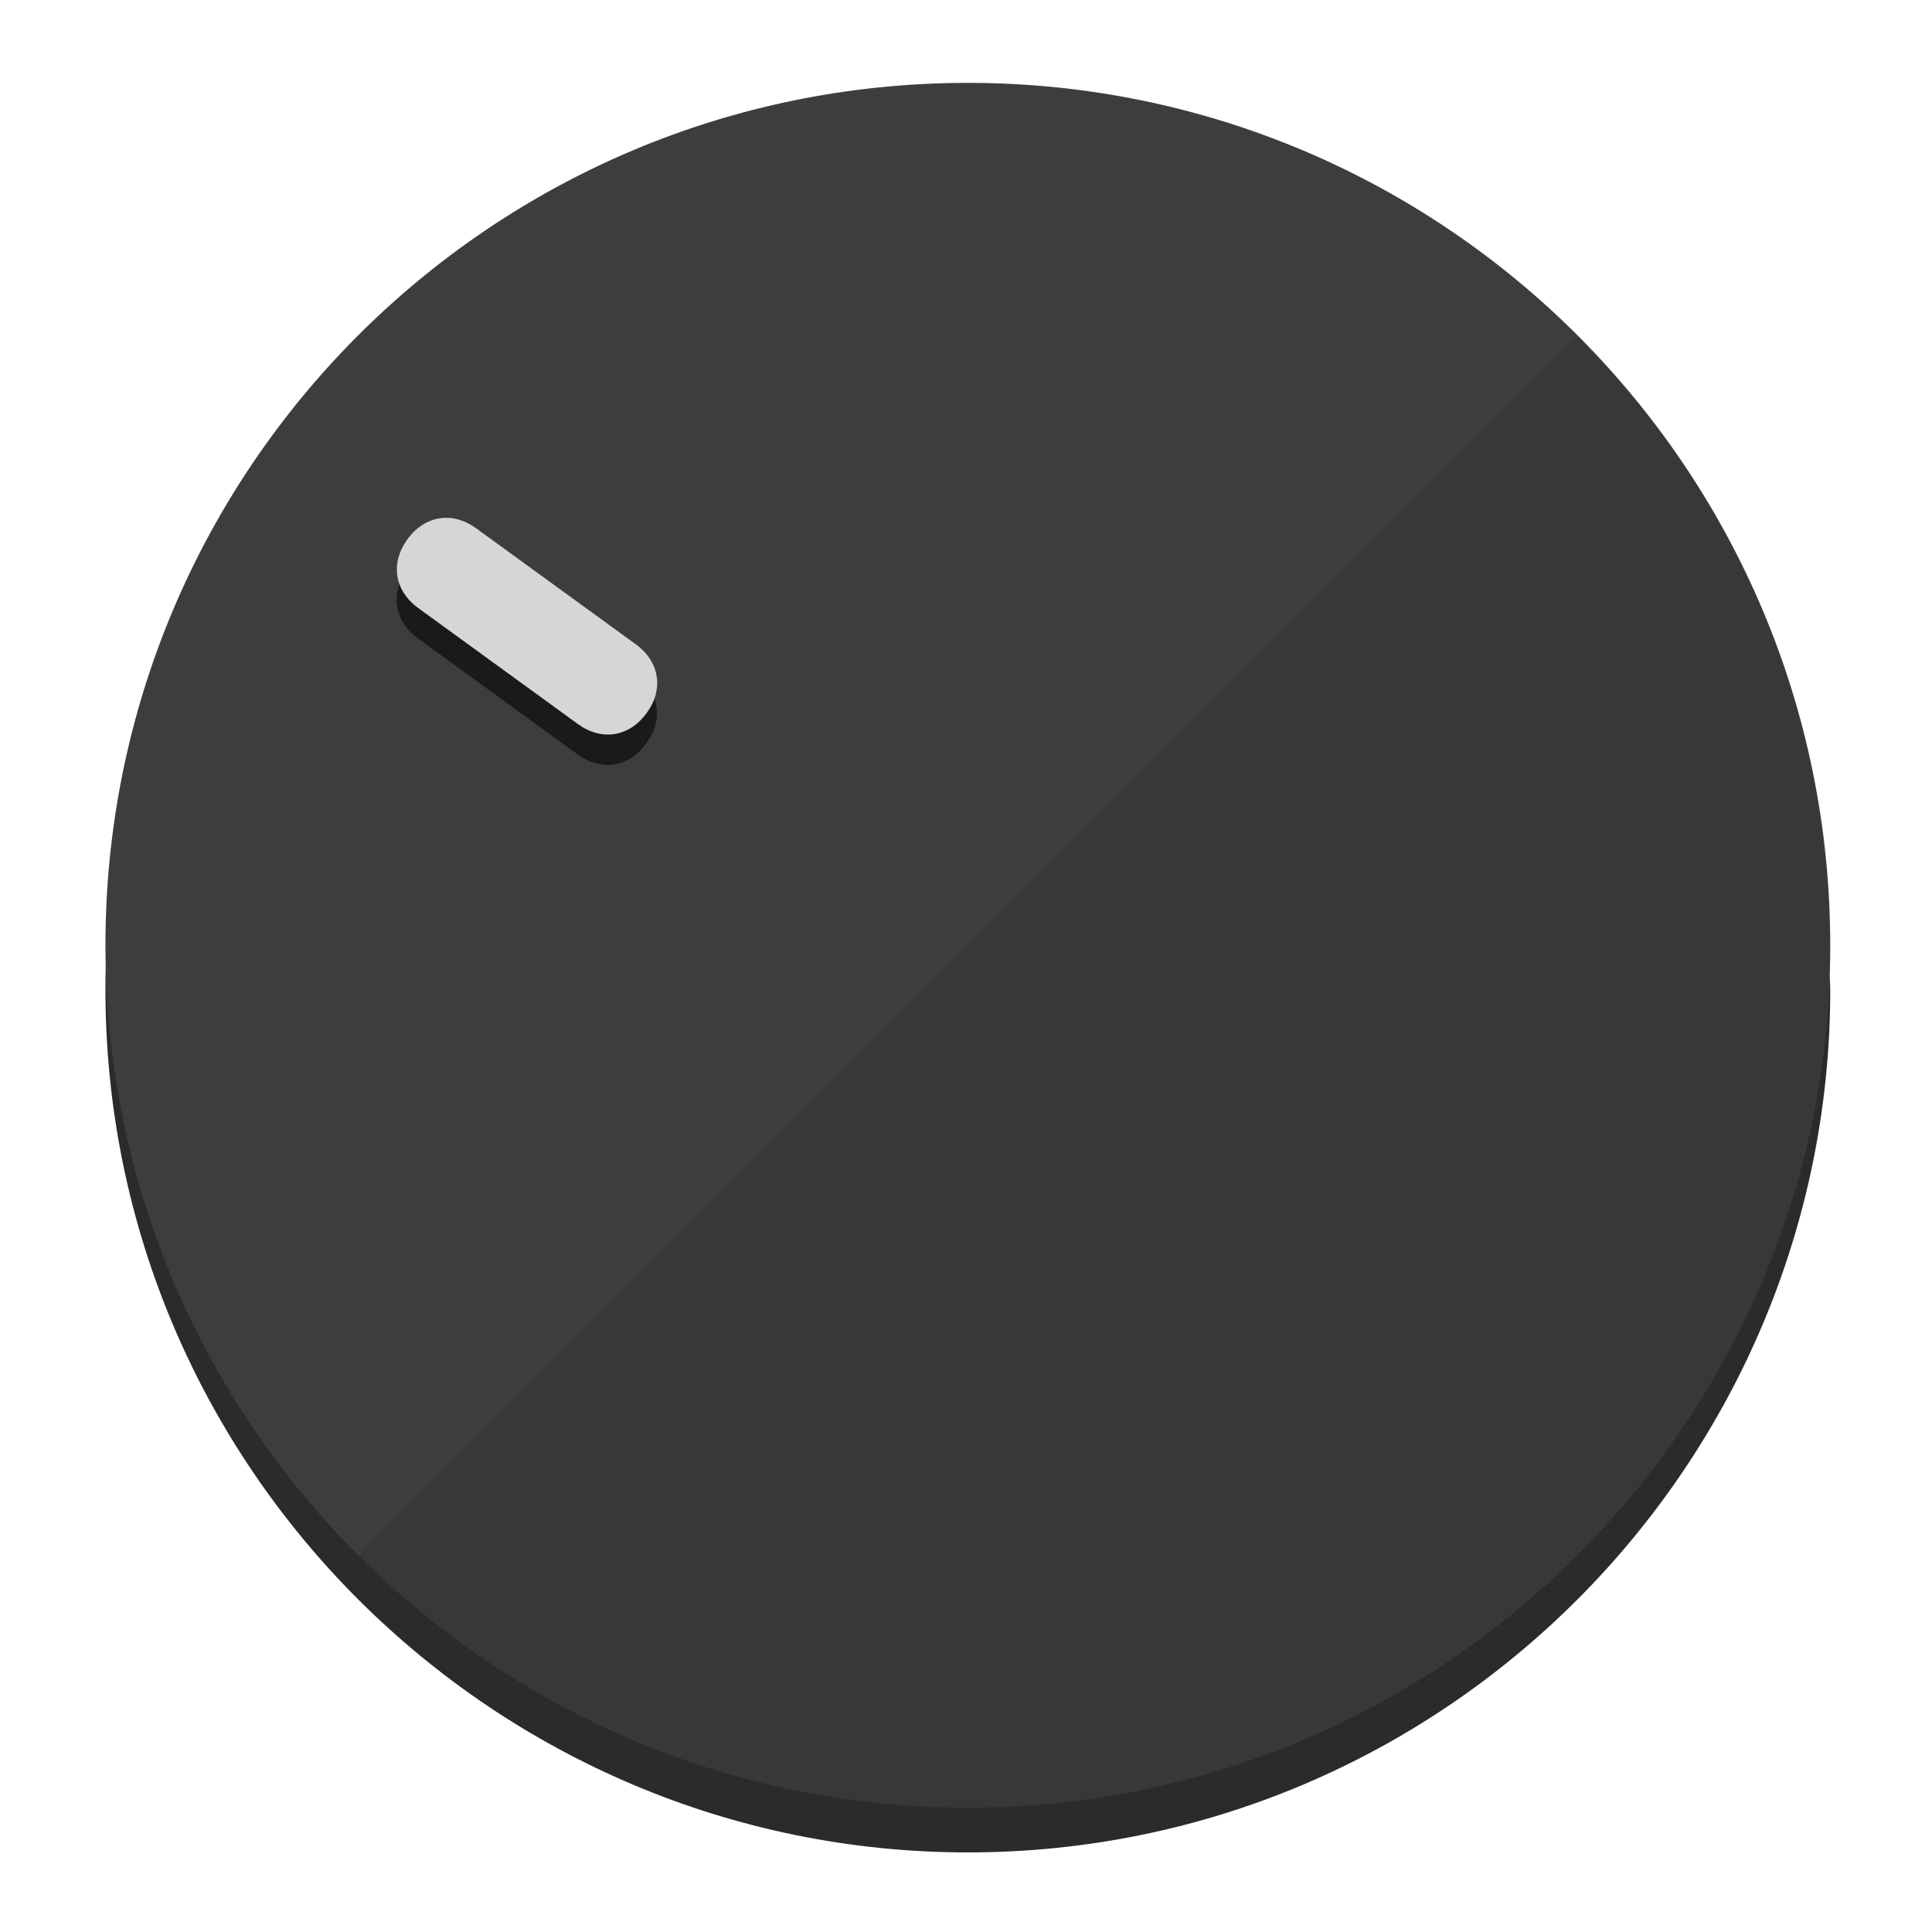
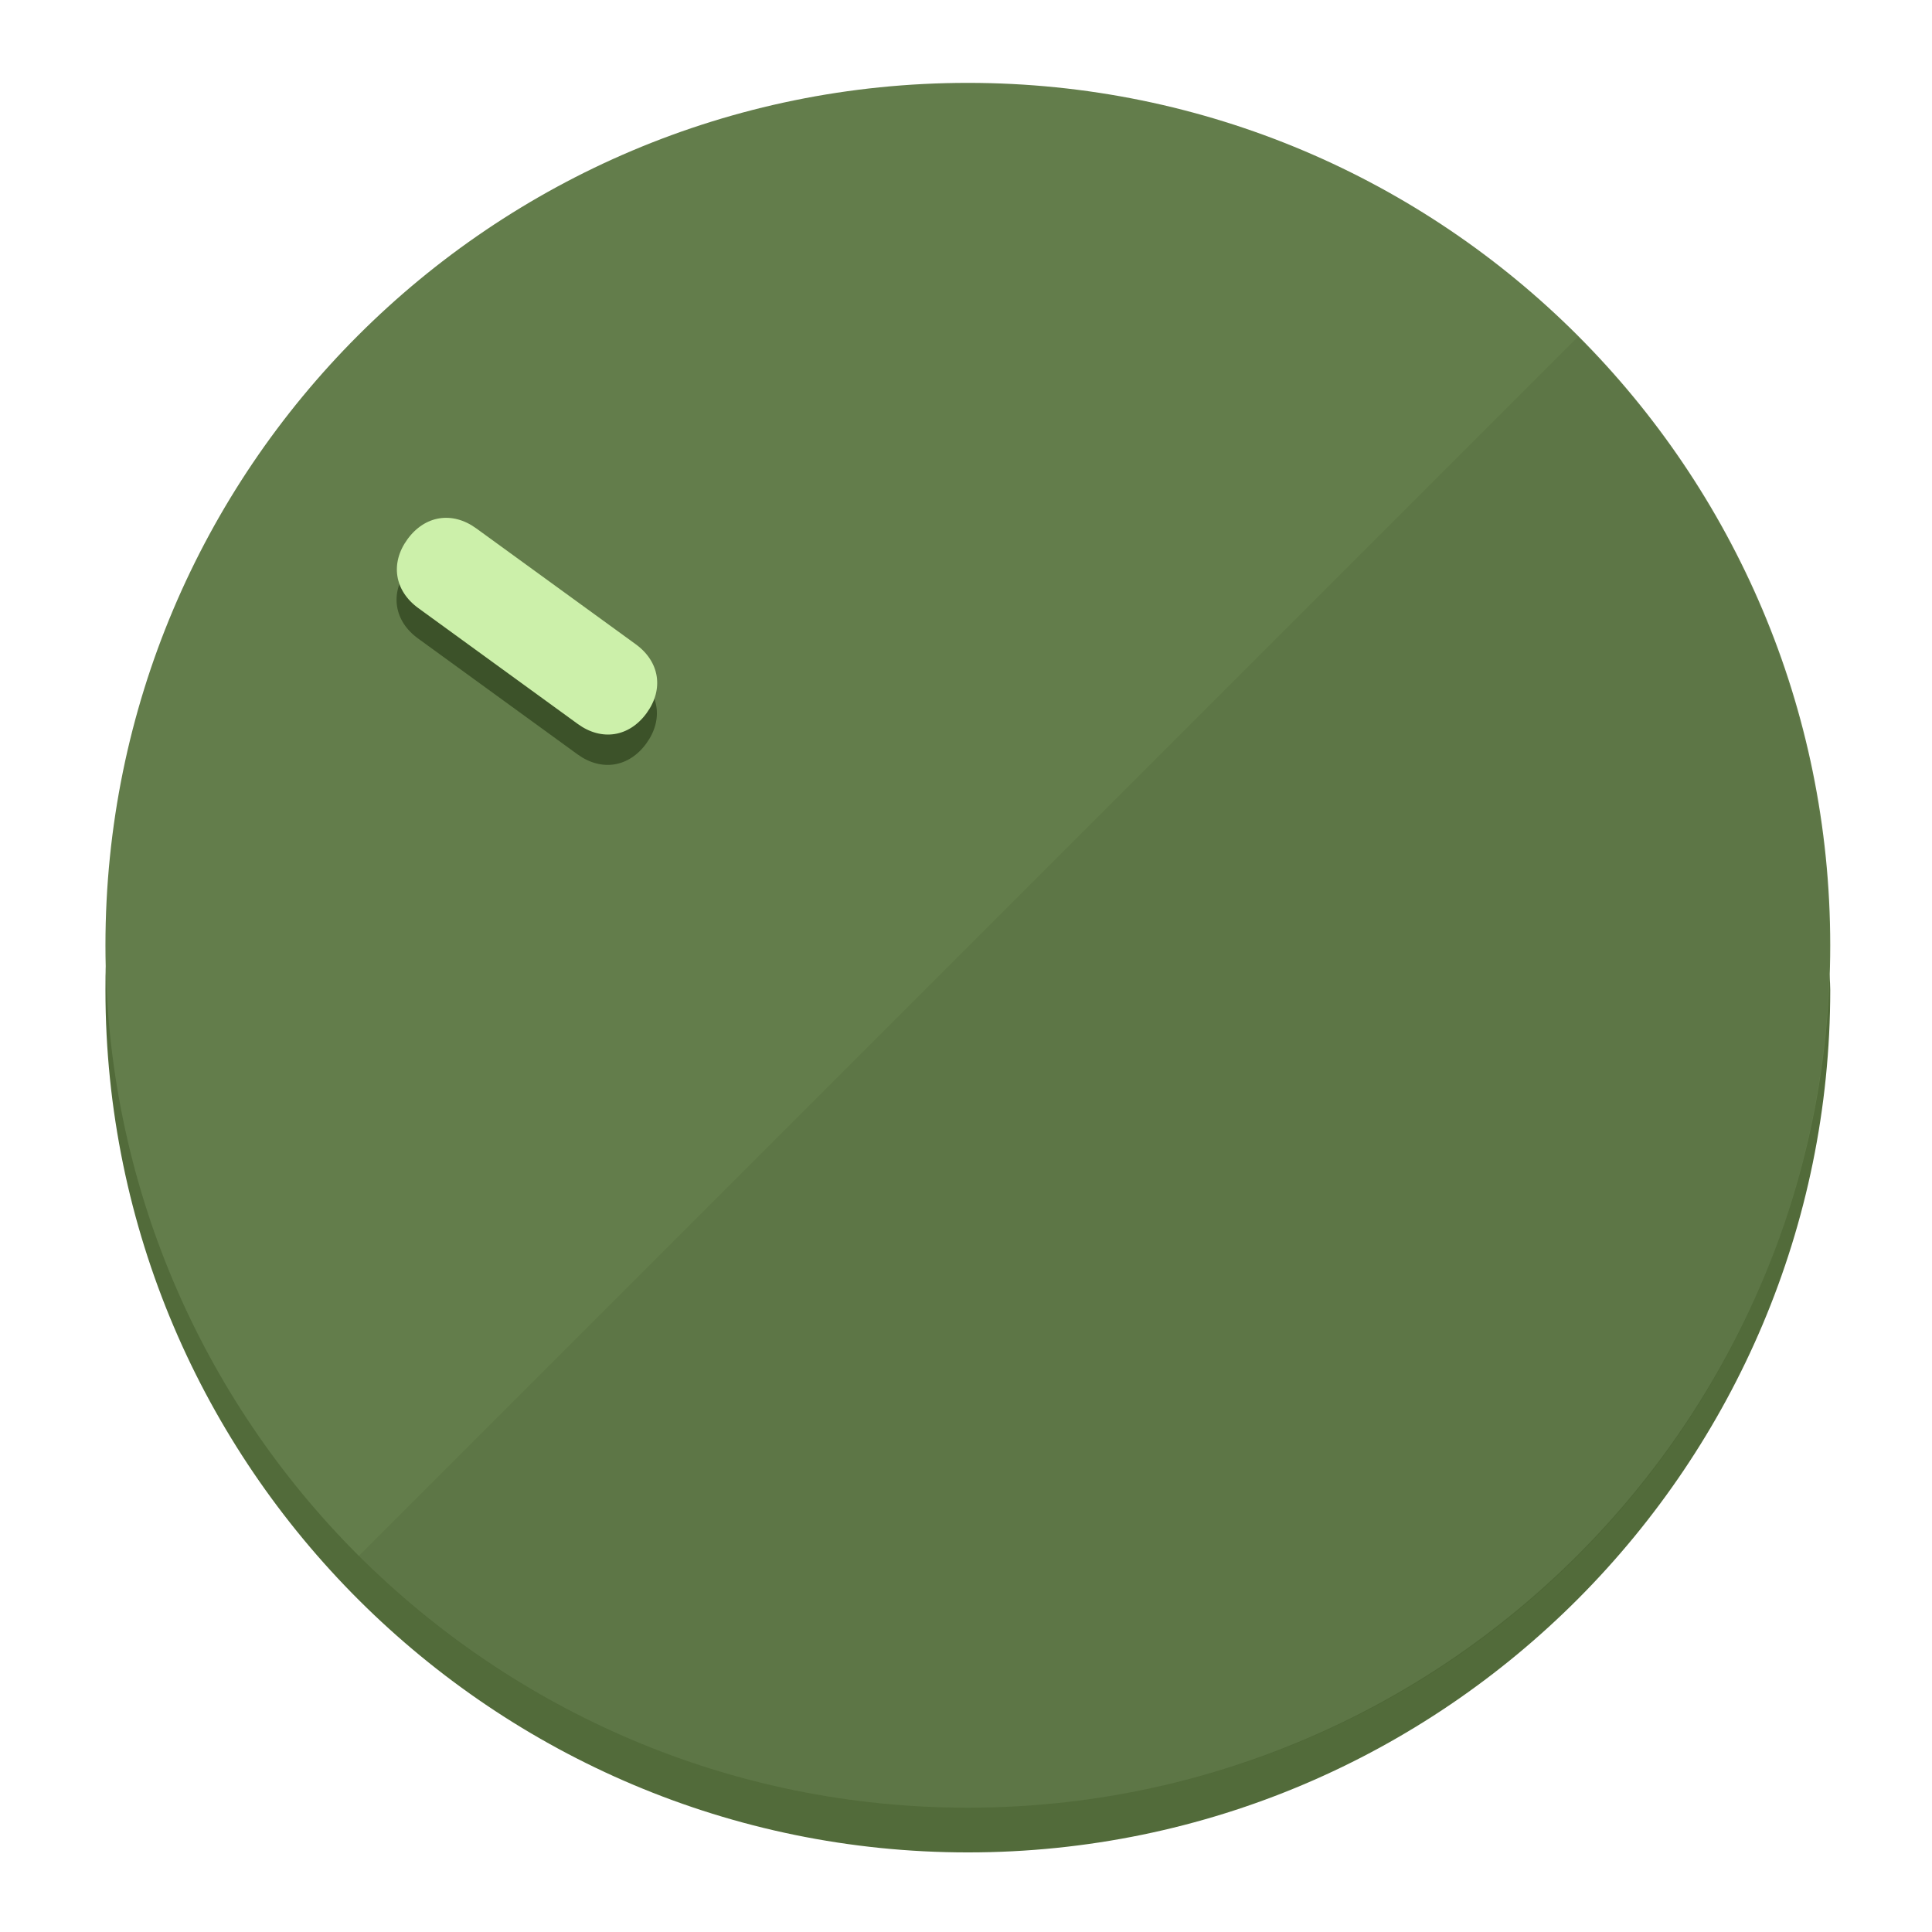
<svg xmlns="http://www.w3.org/2000/svg" height="120px" width="120px" version="1.1" id="Layer_1" viewBox="0 0 496.8 496.8" xml:space="preserve">
  <defs id="defs23" />
  <g id="g3158">
-     <path style="display:inline;fill:#2B2B2B;fill-opacity:1;stroke-width:1.584" d="m 248.875,445.92 c 116.582,0 212.89,-91.238 220.493,-205.286 0,5.069 1.267,8.87 1.267,13.939 0,121.651 -98.842,221.76 -221.76,221.76 -121.651,0 -221.76,-98.842 -221.76,-221.76 0,-5.069 0,-8.87 1.267,-13.939 7.603,114.048 103.91,205.286 220.493,205.286 z" id="path8" />
-     <circle style="display:inline;fill:#3D3D3D;fill-opacity:1;stroke-width:1.584" cx="248.875" cy="243.071" r="221.76" id="circle12" />
-     <path style="display:inline;fill:#1A1A1A;fill-opacity:0.154;stroke-width:1.587" d="m 405.744,86.606 c 86.308,86.308 86.308,227.193 0,313.5 -86.308,86.308 -227.193,86.308 -313.5,0" id="path14" />
+     <path style="display:inline;fill:#526B3A;fill-opacity:1;stroke-width:1.584" d="m 248.875,445.92 c 116.582,0 212.89,-91.238 220.493,-205.286 0,5.069 1.267,8.87 1.267,13.939 0,121.651 -98.842,221.76 -221.76,221.76 -121.651,0 -221.76,-98.842 -221.76,-221.76 0,-5.069 0,-8.87 1.267,-13.939 7.603,114.048 103.91,205.286 220.493,205.286 z" id="path8" />
+     <circle style="display:inline;fill:#637D4B;fill-opacity:1;stroke-width:1.584" cx="248.875" cy="243.071" r="221.76" id="circle12" />
+     <path style="display:inline;fill:#3C5229;fill-opacity:0.154;stroke-width:1.587" d="m 405.744,86.606 c 86.308,86.308 86.308,227.193 0,313.5 -86.308,86.308 -227.193,86.308 -313.5,0" id="path14" />
  </g>
  <g id="g3198">
    <circle style="display:none;fill:#000000;fill-opacity:0;stroke-width:1.584" cx="-51.017" cy="344.188" r="221.76" id="circle12-3" transform="rotate(-54)" />
-     <path style="display:inline;fill:#1A1A1A;fill-opacity:1;stroke-width:1.584" d="m 163.397,173.469 c 6.151,4.469 7.272,11.549 2.803,17.7 v 0 c -4.469,6.151 -11.549,7.272 -17.7,2.803 l -41.007,-29.794 c -6.151,-4.469 -7.272,-11.549 -2.803,-17.7 v 0 c 4.469,-6.151 11.549,-7.272 17.7,-2.803 z" id="path3789" />
-     <path style="display:inline;fill:#D6D6D6;stroke-width:1.584" d="m 163.475,165.664 c 6.151,4.469 7.272,11.549 2.803,17.7 v 0 c -4.469,6.151 -11.549,7.272 -17.7,2.803 l -41.007,-29.794 c -6.151,-4.469 -7.272,-11.549 -2.803,-17.7 v 0 c 4.469,-6.151 11.549,-7.272 17.7,-2.803 z" id="path915" />
+     <path style="display:inline;fill:#3C5229;fill-opacity:1;stroke-width:1.584" d="m 163.397,173.469 c 6.151,4.469 7.272,11.549 2.803,17.7 v 0 c -4.469,6.151 -11.549,7.272 -17.7,2.803 l -41.007,-29.794 c -6.151,-4.469 -7.272,-11.549 -2.803,-17.7 v 0 c 4.469,-6.151 11.549,-7.272 17.7,-2.803 z" id="path3789" />
+     <path style="display:inline;fill:#CCF0AA;stroke-width:1.584" d="m 163.475,165.664 c 6.151,4.469 7.272,11.549 2.803,17.7 v 0 c -4.469,6.151 -11.549,7.272 -17.7,2.803 l -41.007,-29.794 c -6.151,-4.469 -7.272,-11.549 -2.803,-17.7 v 0 c 4.469,-6.151 11.549,-7.272 17.7,-2.803 z" id="path915" />
  </g>
</svg>
